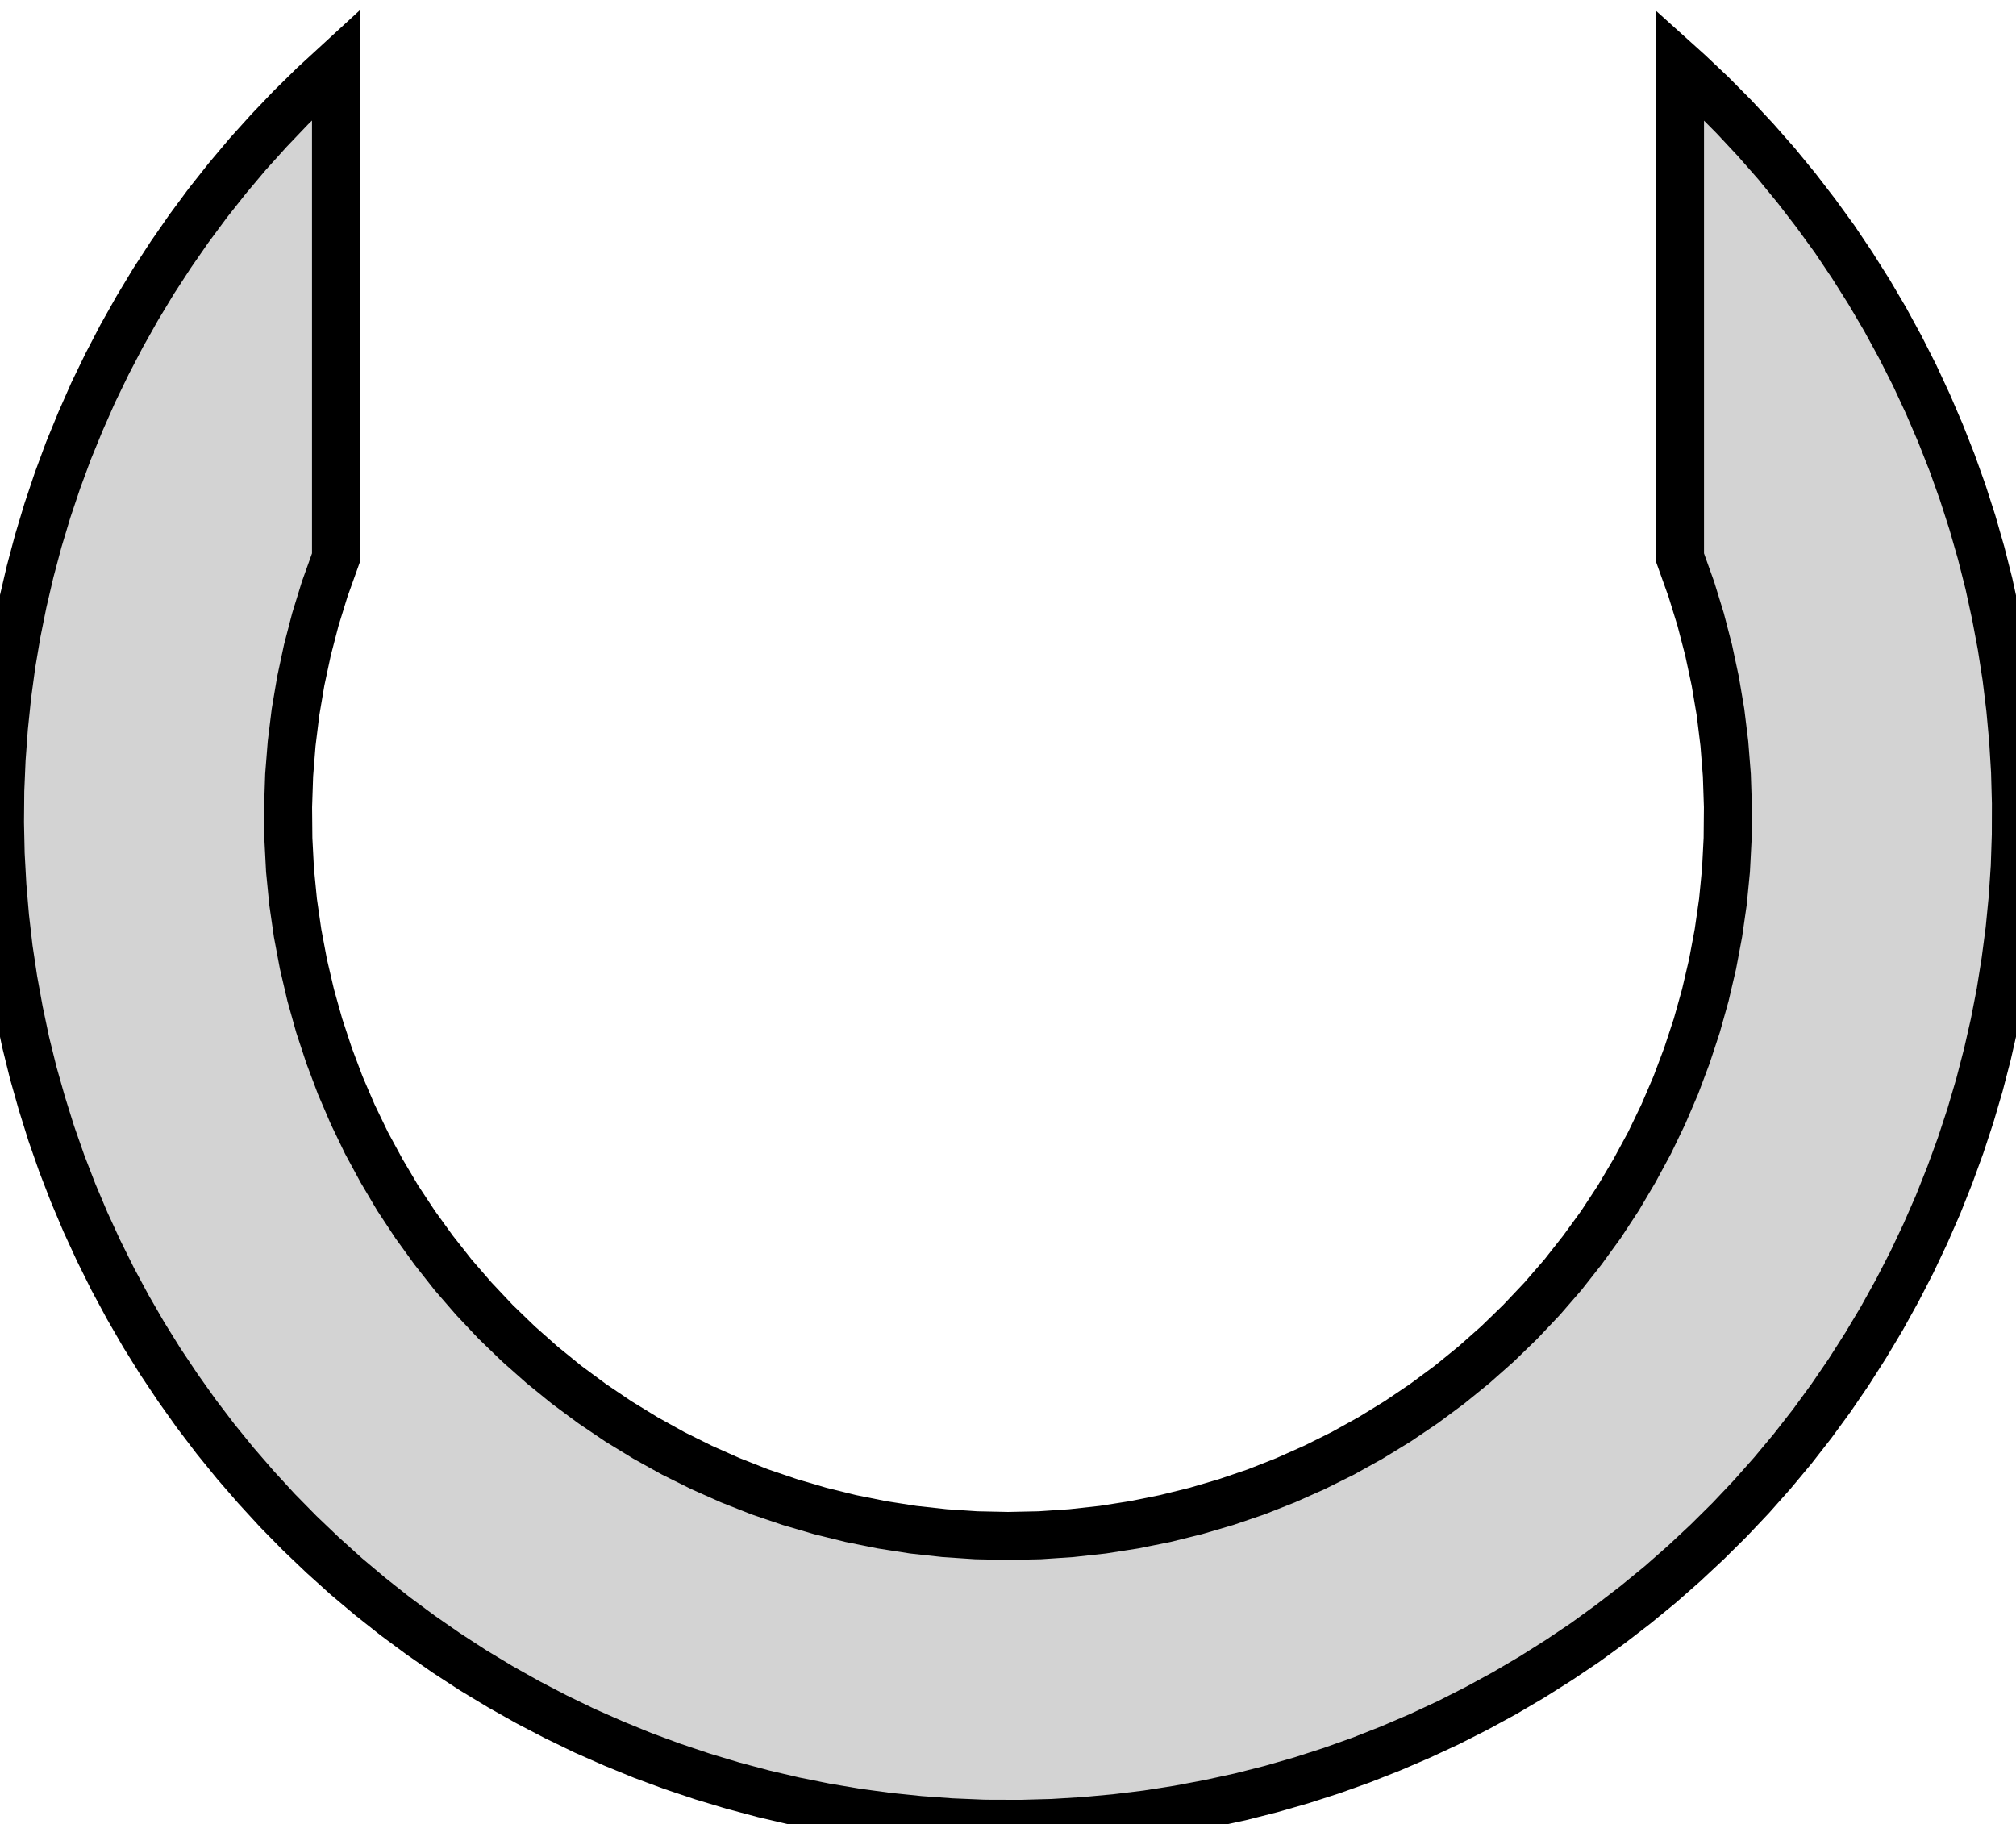
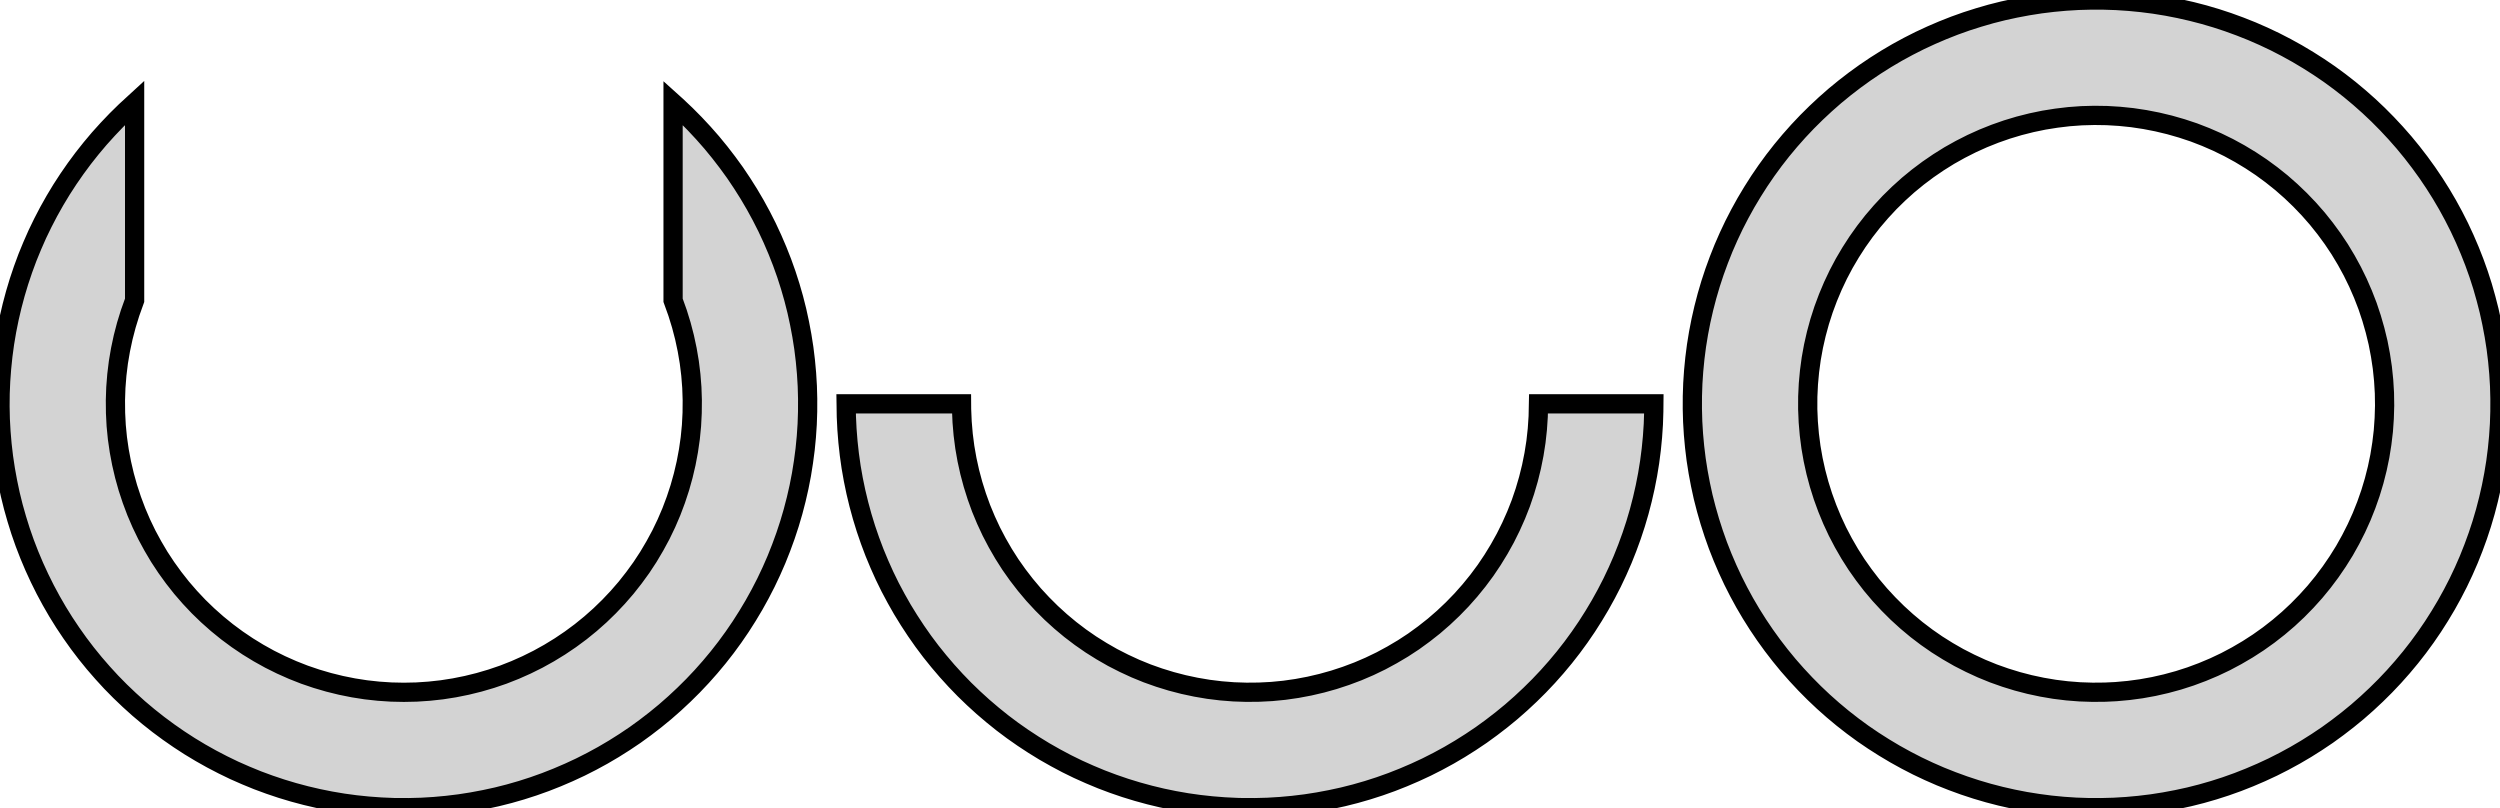
- <svg xmlns="http://www.w3.org/2000/svg" width="21mm" height="19mm" viewBox="0 2 21 19" version="1.1">
-   <path d=" M 10.302,20.998 L 10.632,20.999 L 10.962,20.99 L 11.291,20.97 L 11.619,20.94 L 11.947,20.9  L 12.273,20.849 L 12.597,20.788 L 12.919,20.718 L 13.239,20.637 L 13.556,20.546 L 13.87,20.445  L 14.181,20.334 L 14.488,20.213 L 14.791,20.083 L 15.09,19.944 L 15.384,19.795 L 15.674,19.637  L 15.958,19.47 L 16.237,19.294 L 16.511,19.11 L 16.778,18.916 L 17.039,18.715 L 17.294,18.506  L 17.542,18.288 L 17.783,18.063 L 18.017,17.831 L 18.244,17.591 L 18.463,17.344 L 18.674,17.091  L 18.877,16.831 L 19.072,16.564 L 19.258,16.292 L 19.435,16.014 L 19.604,15.731 L 19.764,15.442  L 19.915,15.149 L 20.056,14.851 L 20.188,14.549 L 20.31,14.242 L 20.423,13.932 L 20.526,13.619  L 20.619,13.303 L 20.702,12.983 L 20.775,12.662 L 20.838,12.338 L 20.89,12.012 L 20.933,11.685  L 20.965,11.357 L 20.987,11.028 L 20.998,10.698 L 20.999,10.368 L 20.99,10.038 L 20.97,9.709  L 20.94,9.381 L 20.9,9.053 L 20.849,8.727 L 20.788,8.403 L 20.718,8.081 L 20.637,7.761  L 20.546,7.444 L 20.445,7.13 L 20.334,6.819 L 20.213,6.512 L 20.083,6.209 L 19.944,5.91  L 19.795,5.616 L 19.637,5.326 L 19.47,5.042 L 19.294,4.763 L 19.11,4.489 L 18.916,4.222  L 18.715,3.961 L 18.506,3.706 L 18.288,3.458 L 18.063,3.217 L 17.831,2.983 L 17.591,2.756  L 17.5,2.674 L 17.5,7.808 L 17.618,8.138 L 17.715,8.453 L 17.798,8.772 L 17.867,9.095  L 17.922,9.42 L 17.962,9.747 L 17.988,10.076 L 17.999,10.406 L 17.996,10.736 L 17.979,11.065  L 17.947,11.393 L 17.9,11.72 L 17.839,12.044 L 17.764,12.365 L 17.675,12.683 L 17.572,12.996  L 17.456,13.305 L 17.326,13.608 L 17.183,13.905 L 17.026,14.195 L 16.858,14.479 L 16.677,14.755  L 16.483,15.022 L 16.279,15.281 L 16.063,15.53 L 15.836,15.77 L 15.6,15.999 L 15.353,16.218  L 15.097,16.426 L 14.832,16.622 L 14.558,16.807 L 14.277,16.979 L 13.989,17.139 L 13.693,17.286  L 13.392,17.42 L 13.085,17.541 L 12.773,17.647 L 12.456,17.74 L 12.136,17.819 L 11.813,17.884  L 11.487,17.935 L 11.159,17.971 L 10.83,17.993 L 10.5,18 L 10.17,17.993 L 9.841,17.971  L 9.513,17.935 L 9.187,17.884 L 8.864,17.819 L 8.544,17.74 L 8.227,17.647 L 7.915,17.541  L 7.608,17.42 L 7.307,17.286 L 7.011,17.139 L 6.723,16.979 L 6.442,16.807 L 6.168,16.622  L 5.903,16.426 L 5.647,16.218 L 5.4,15.999 L 5.163,15.77 L 4.937,15.53 L 4.721,15.281  L 4.517,15.022 L 4.324,14.755 L 4.142,14.479 L 3.974,14.195 L 3.817,13.905 L 3.674,13.608  L 3.544,13.305 L 3.428,12.996 L 3.325,12.683 L 3.236,12.365 L 3.161,12.044 L 3.1,11.72  L 3.053,11.393 L 3.021,11.065 L 3.004,10.736 L 3.001,10.406 L 3.012,10.076 L 3.038,9.747  L 3.078,9.42 L 3.133,9.095 L 3.202,8.772 L 3.285,8.453 L 3.382,8.138 L 3.5,7.808  L 3.5,2.674 L 3.264,2.891 L 3.029,3.122 L 2.801,3.361 L 2.58,3.606 L 2.368,3.858  L 2.163,4.117 L 1.967,4.382 L 1.779,4.653 L 1.599,4.93 L 1.429,5.212 L 1.267,5.5  L 1.115,5.792 L 0.971,6.089 L 0.838,6.391 L 0.713,6.696 L 0.599,7.005 L 0.494,7.318  L 0.399,7.634 L 0.314,7.953 L 0.239,8.274 L 0.174,8.597 L 0.119,8.923 L 0.075,9.249  L 0.041,9.578 L 0.017,9.907 L 0.003,10.236 L 0,10.566 L 0.007,10.896 L 0.025,11.225  L 0.053,11.554 L 0.091,11.881 L 0.14,12.208 L 0.199,12.532 L 0.267,12.855 L 0.346,13.175  L 0.436,13.493 L 0.534,13.807 L 0.643,14.119 L 0.762,14.427 L 0.89,14.73 L 1.028,15.03  L 1.175,15.326 L 1.331,15.616 L 1.496,15.902 L 1.67,16.182 L 1.853,16.456 L 2.044,16.725  L 2.244,16.988 L 2.452,17.244 L 2.668,17.493 L 2.891,17.736 L 3.122,17.971 L 3.361,18.199  L 3.606,18.42 L 3.858,18.632 L 4.117,18.837 L 4.382,19.033 L 4.653,19.221 L 4.93,19.401  L 5.212,19.571 L 5.5,19.733 L 5.792,19.885 L 6.089,20.029 L 6.391,20.162 L 6.696,20.287  L 7.005,20.401 L 7.318,20.506 L 7.634,20.601 L 7.953,20.686 L 8.274,20.761 L 8.597,20.826  L 8.923,20.881 L 9.249,20.925 L 9.578,20.959 L 9.907,20.983 L 10.236,20.997 z " stroke="black" fill="lightgray" stroke-width="0.5" />
+ <svg xmlns="http://www.w3.org/2000/svg" width="65mm" height="21mm" viewBox="0 0 65 21" version="1.1">
+   <path d=" M 54.962,20.99 L 55.291,20.97 L 55.619,20.94 L 55.947,20.9 L 56.273,20.849 L 56.597,20.788  L 56.919,20.718 L 57.239,20.637 L 57.556,20.546 L 57.87,20.445 L 58.181,20.334 L 58.488,20.213  L 58.791,20.083 L 59.09,19.944 L 59.384,19.795 L 59.674,19.637 L 59.958,19.47 L 60.237,19.294  L 60.511,19.11 L 60.778,18.916 L 61.039,18.715 L 61.294,18.506 L 61.542,18.288 L 61.783,18.063  L 62.017,17.831 L 62.244,17.591 L 62.463,17.344 L 62.674,17.091 L 62.877,16.831 L 63.072,16.564  L 63.258,16.292 L 63.435,16.014 L 63.604,15.731 L 63.764,15.442 L 63.915,15.149 L 64.056,14.851  L 64.188,14.549 L 64.31,14.242 L 64.423,13.932 L 64.526,13.619 L 64.619,13.303 L 64.702,12.983  L 64.775,12.662 L 64.838,12.338 L 64.891,12.012 L 64.933,11.685 L 64.965,11.357 L 64.987,11.028  L 64.998,10.698 L 64.999,10.368 L 64.99,10.038 L 64.97,9.709 L 64.94,9.381 L 64.9,9.053  L 64.849,8.727 L 64.788,8.403 L 64.718,8.081 L 64.636,7.761 L 64.546,7.444 L 64.445,7.13  L 64.334,6.819 L 64.213,6.512 L 64.083,6.209 L 63.944,5.91 L 63.795,5.616 L 63.637,5.326  L 63.47,5.042 L 63.294,4.763 L 63.109,4.489 L 62.916,4.222 L 62.715,3.961 L 62.506,3.706  L 62.288,3.458 L 62.063,3.217 L 61.831,2.983 L 61.591,2.756 L 61.344,2.537 L 61.091,2.326  L 60.831,2.123 L 60.565,1.928 L 60.292,1.742 L 60.014,1.565 L 59.731,1.396 L 59.442,1.236  L 59.149,1.085 L 58.851,0.944 L 58.549,0.812 L 58.242,0.69 L 57.932,0.577 L 57.619,0.474  L 57.303,0.381 L 56.983,0.298 L 56.661,0.225 L 56.338,0.162 L 56.012,0.109 L 55.685,0.067  L 55.357,0.035 L 55.028,0.013 L 54.698,0.002 L 54.368,0.001 L 54.038,0.01 L 53.709,0.03  L 53.381,0.06 L 53.053,0.1 L 52.727,0.151 L 52.403,0.212 L 52.081,0.282 L 51.761,0.363  L 51.444,0.455 L 51.13,0.555 L 50.819,0.666 L 50.512,0.787 L 50.209,0.917 L 49.91,1.056  L 49.616,1.205 L 49.326,1.363 L 49.042,1.53 L 48.763,1.706 L 48.489,1.891 L 48.222,2.084  L 47.961,2.285 L 47.706,2.494 L 47.458,2.712 L 47.217,2.937 L 46.983,3.169 L 46.756,3.409  L 46.537,3.656 L 46.326,3.909 L 46.123,4.169 L 45.928,4.436 L 45.742,4.708 L 45.565,4.986  L 45.396,5.269 L 45.236,5.558 L 45.085,5.851 L 44.944,6.149 L 44.812,6.451 L 44.69,6.758  L 44.577,7.068 L 44.474,7.381 L 44.381,7.698 L 44.298,8.017 L 44.225,8.338 L 44.162,8.662  L 44.109,8.988 L 44.067,9.315 L 44.035,9.643 L 44.013,9.972 L 44.002,10.302 L 44.001,10.632  L 44.01,10.962 L 44.03,11.291 L 44.06,11.619 L 44.1,11.947 L 44.151,12.273 L 44.212,12.597  L 44.282,12.919 L 44.364,13.239 L 44.455,13.556 L 44.556,13.87 L 44.666,14.181 L 44.787,14.488  L 44.917,14.791 L 45.056,15.09 L 45.205,15.384 L 45.363,15.674 L 45.53,15.958 L 45.706,16.237  L 45.891,16.511 L 46.084,16.778 L 46.285,17.039 L 46.494,17.294 L 46.712,17.542 L 46.937,17.783  L 47.169,18.017 L 47.409,18.244 L 47.656,18.463 L 47.909,18.674 L 48.169,18.877 L 48.435,19.072  L 48.708,19.258 L 48.986,19.435 L 49.269,19.604 L 49.558,19.764 L 49.851,19.915 L 50.149,20.056  L 50.451,20.188 L 50.758,20.31 L 51.068,20.423 L 51.381,20.526 L 51.697,20.619 L 52.017,20.702  L 52.339,20.775 L 52.662,20.838 L 52.988,20.89 L 53.315,20.933 L 53.643,20.965 L 53.972,20.987  L 54.302,20.998 L 54.632,20.999 z M 54.076,17.988 L 53.747,17.962 L 53.42,17.922 L 53.095,17.867 L 52.772,17.798 L 52.453,17.715  L 52.138,17.618 L 51.827,17.508 L 51.521,17.383 L 51.222,17.245 L 50.928,17.095 L 50.642,16.931  L 50.363,16.756 L 50.092,16.568 L 49.829,16.368 L 49.576,16.157 L 49.332,15.935 L 49.098,15.702  L 48.874,15.46 L 48.661,15.208 L 48.46,14.946 L 48.27,14.677 L 48.093,14.399 L 47.928,14.113  L 47.775,13.821 L 47.636,13.522 L 47.51,13.217 L 47.397,12.907 L 47.298,12.592 L 47.213,12.274  L 47.142,11.952 L 47.085,11.627 L 47.043,11.3 L 47.015,10.971 L 47.001,10.641 L 47.002,10.312  L 47.018,9.982 L 47.048,9.654 L 47.092,9.327 L 47.151,9.002 L 47.224,8.681 L 47.311,8.362  L 47.412,8.048 L 47.527,7.739 L 47.655,7.435 L 47.796,7.137 L 47.95,6.846 L 48.118,6.561  L 48.297,6.284 L 48.488,6.016 L 48.691,5.756 L 48.906,5.505 L 49.13,5.264 L 49.366,5.033  L 49.611,4.812 L 49.866,4.603 L 50.13,4.405 L 50.402,4.219 L 50.682,4.044 L 50.97,3.883  L 51.264,3.734 L 51.565,3.598 L 51.871,3.476 L 52.182,3.367 L 52.498,3.272 L 52.818,3.191  L 53.141,3.124 L 53.467,3.072 L 53.794,3.033 L 54.123,3.009 L 54.453,3 L 54.783,3.005  L 55.112,3.025 L 55.44,3.059 L 55.766,3.108 L 56.09,3.171 L 56.411,3.248 L 56.728,3.339  L 57.041,3.443 L 57.348,3.562 L 57.651,3.694 L 57.947,3.839 L 58.236,3.997 L 58.519,4.168  L 58.793,4.35 L 59.059,4.545 L 59.317,4.751 L 59.565,4.969 L 59.803,5.197 L 60.031,5.435  L 60.249,5.683 L 60.455,5.941 L 60.65,6.207 L 60.833,6.481 L 61.003,6.764 L 61.161,7.053  L 61.306,7.349 L 61.438,7.652 L 61.557,7.959 L 61.661,8.272 L 61.752,8.589 L 61.83,8.91  L 61.892,9.234 L 61.941,9.56 L 61.975,9.888 L 61.995,10.217 L 62,10.547 L 61.99,10.877  L 61.967,11.206 L 61.928,11.533 L 61.876,11.859 L 61.809,12.182 L 61.728,12.502 L 61.633,12.818  L 61.524,13.129 L 61.402,13.435 L 61.266,13.736 L 61.117,14.03 L 60.956,14.318 L 60.781,14.598  L 60.595,14.87 L 60.397,15.134 L 60.188,15.389 L 59.967,15.634 L 59.736,15.87 L 59.495,16.095  L 59.244,16.309 L 58.984,16.512 L 58.716,16.703 L 58.439,16.882 L 58.154,17.049 L 57.863,17.204  L 57.565,17.345 L 57.261,17.473 L 56.952,17.588 L 56.638,17.689 L 56.319,17.776 L 55.998,17.849  L 55.673,17.908 L 55.346,17.952 L 55.018,17.982 L 54.736,17.996 L 54.406,17.999 z M 10.962,20.99 L 11.291,20.97 L 11.619,20.94 L 11.947,20.9 L 12.273,20.849 L 12.597,20.788  L 12.919,20.718 L 13.239,20.637 L 13.556,20.546 L 13.87,20.445 L 14.181,20.334 L 14.488,20.213  L 14.791,20.083 L 15.09,19.944 L 15.384,19.795 L 15.674,19.637 L 15.958,19.47 L 16.237,19.294  L 16.511,19.11 L 16.778,18.916 L 17.039,18.715 L 17.294,18.506 L 17.542,18.288 L 17.783,18.063  L 18.017,17.831 L 18.244,17.591 L 18.463,17.344 L 18.674,17.091 L 18.877,16.831 L 19.072,16.564  L 19.258,16.292 L 19.435,16.014 L 19.604,15.731 L 19.764,15.442 L 19.915,15.149 L 20.056,14.851  L 20.188,14.549 L 20.31,14.242 L 20.423,13.932 L 20.526,13.619 L 20.619,13.303 L 20.702,12.983  L 20.775,12.662 L 20.838,12.338 L 20.89,12.012 L 20.933,11.685 L 20.965,11.357 L 20.987,11.028  L 20.998,10.698 L 20.999,10.368 L 20.99,10.038 L 20.97,9.709 L 20.94,9.381 L 20.9,9.053  L 20.849,8.727 L 20.788,8.403 L 20.718,8.081 L 20.637,7.761 L 20.546,7.444 L 20.445,7.13  L 20.334,6.819 L 20.213,6.512 L 20.083,6.209 L 19.944,5.91 L 19.795,5.616 L 19.637,5.326  L 19.47,5.042 L 19.294,4.763 L 19.11,4.489 L 18.916,4.222 L 18.715,3.961 L 18.506,3.706  L 18.288,3.458 L 18.063,3.217 L 17.831,2.983 L 17.591,2.756 L 17.5,2.674 L 17.5,7.808  L 17.618,8.138 L 17.715,8.453 L 17.798,8.772 L 17.867,9.095 L 17.922,9.42 L 17.962,9.747  L 17.988,10.076 L 17.999,10.406 L 17.996,10.736 L 17.979,11.065 L 17.947,11.393 L 17.9,11.72  L 17.839,12.044 L 17.764,12.365 L 17.675,12.683 L 17.572,12.996 L 17.456,13.305 L 17.326,13.608  L 17.183,13.905 L 17.026,14.195 L 16.858,14.479 L 16.677,14.755 L 16.483,15.022 L 16.279,15.281  L 16.063,15.53 L 15.836,15.77 L 15.6,15.999 L 15.353,16.218 L 15.097,16.426 L 14.832,16.622  L 14.558,16.807 L 14.277,16.979 L 13.989,17.139 L 13.693,17.286 L 13.392,17.42 L 13.085,17.541  L 12.773,17.647 L 12.456,17.74 L 12.136,17.819 L 11.813,17.884 L 11.487,17.935 L 11.159,17.971  L 10.83,17.993 L 10.5,18 L 10.17,17.993 L 9.841,17.971 L 9.513,17.935 L 9.187,17.884  L 8.864,17.819 L 8.544,17.74 L 8.227,17.647 L 7.915,17.541 L 7.608,17.42 L 7.307,17.286  L 7.011,17.139 L 6.723,16.979 L 6.442,16.807 L 6.168,16.622 L 5.903,16.426 L 5.647,16.218  L 5.4,15.999 L 5.163,15.77 L 4.937,15.53 L 4.721,15.281 L 4.517,15.022 L 4.324,14.755  L 4.142,14.479 L 3.974,14.195 L 3.817,13.905 L 3.674,13.608 L 3.544,13.305 L 3.428,12.996  L 3.325,12.683 L 3.236,12.365 L 3.161,12.044 L 3.1,11.72 L 3.053,11.393 L 3.021,11.065  L 3.004,10.736 L 3.001,10.406 L 3.012,10.076 L 3.038,9.747 L 3.078,9.42 L 3.133,9.095  L 3.202,8.772 L 3.285,8.453 L 3.382,8.138 L 3.5,7.808 L 3.5,2.674 L 3.264,2.891  L 3.029,3.122 L 2.801,3.361 L 2.58,3.606 L 2.368,3.858 L 2.163,4.117 L 1.967,4.382  L 1.779,4.653 L 1.599,4.93 L 1.429,5.212 L 1.267,5.5 L 1.115,5.792 L 0.971,6.089  L 0.838,6.391 L 0.713,6.696 L 0.599,7.005 L 0.494,7.318 L 0.399,7.634 L 0.314,7.953  L 0.239,8.274 L 0.174,8.597 L 0.119,8.923 L 0.075,9.249 L 0.041,9.578 L 0.017,9.907  L 0.003,10.236 L 0,10.566 L 0.007,10.896 L 0.025,11.225 L 0.053,11.554 L 0.091,11.881  L 0.14,12.208 L 0.199,12.532 L 0.267,12.855 L 0.346,13.175 L 0.436,13.493 L 0.534,13.807  L 0.643,14.119 L 0.762,14.427 L 0.89,14.73 L 1.028,15.03 L 1.175,15.326 L 1.331,15.616  L 1.496,15.902 L 1.67,16.182 L 1.853,16.456 L 2.044,16.725 L 2.244,16.988 L 2.452,17.244  L 2.668,17.493 L 2.891,17.736 L 3.122,17.971 L 3.361,18.199 L 3.606,18.42 L 3.858,18.632  L 4.117,18.837 L 4.382,19.033 L 4.653,19.221 L 4.93,19.401 L 5.212,19.571 L 5.5,19.733  L 5.792,19.885 L 6.089,20.029 L 6.391,20.162 L 6.696,20.287 L 7.005,20.401 L 7.318,20.506  L 7.634,20.601 L 7.953,20.686 L 8.274,20.761 L 8.597,20.826 L 8.923,20.881 L 9.249,20.925  L 9.578,20.959 L 9.907,20.983 L 10.236,20.997 L 10.302,20.998 L 10.632,20.999 z M 32.962,20.99 L 33.291,20.97 L 33.619,20.94 L 33.947,20.9 L 34.273,20.849 L 34.597,20.788  L 34.919,20.718 L 35.239,20.637 L 35.556,20.546 L 35.87,20.445 L 36.181,20.334 L 36.488,20.213  L 36.791,20.083 L 37.09,19.944 L 37.384,19.795 L 37.674,19.637 L 37.958,19.47 L 38.237,19.294  L 38.511,19.11 L 38.778,18.916 L 39.039,18.715 L 39.294,18.506 L 39.542,18.288 L 39.783,18.063  L 40.017,17.831 L 40.244,17.591 L 40.463,17.344 L 40.674,17.091 L 40.877,16.831 L 41.072,16.564  L 41.258,16.292 L 41.435,16.014 L 41.604,15.731 L 41.764,15.442 L 41.915,15.149 L 42.056,14.851  L 42.188,14.549 L 42.31,14.242 L 42.423,13.932 L 42.526,13.619 L 42.619,13.303 L 42.702,12.983  L 42.775,12.662 L 42.838,12.338 L 42.891,12.012 L 42.933,11.685 L 42.965,11.357 L 42.987,11.028  L 42.998,10.698 L 43,10.5 L 40,10.5 L 39.993,10.83 L 39.971,11.159 L 39.935,11.487  L 39.884,11.813 L 39.819,12.136 L 39.74,12.456 L 39.647,12.773 L 39.541,13.085 L 39.42,13.392  L 39.286,13.693 L 39.139,13.989 L 38.979,14.277 L 38.807,14.558 L 38.623,14.832 L 38.426,15.097  L 38.218,15.353 L 37.999,15.6 L 37.77,15.836 L 37.53,16.063 L 37.281,16.279 L 37.022,16.483  L 36.755,16.677 L 36.479,16.858 L 36.195,17.026 L 35.905,17.183 L 35.608,17.326 L 35.305,17.456  L 34.996,17.572 L 34.683,17.675 L 34.365,17.764 L 34.044,17.839 L 33.72,17.9 L 33.393,17.947  L 33.065,17.979 L 32.736,17.996 L 32.406,17.999 L 32.076,17.988 L 31.747,17.962 L 31.42,17.922  L 31.095,17.867 L 30.772,17.798 L 30.453,17.715 L 30.138,17.618 L 29.827,17.508 L 29.521,17.383  L 29.222,17.245 L 28.928,17.095 L 28.642,16.931 L 28.363,16.756 L 28.092,16.568 L 27.829,16.368  L 27.576,16.157 L 27.332,15.935 L 27.098,15.702 L 26.874,15.46 L 26.662,15.208 L 26.46,14.946  L 26.27,14.677 L 26.093,14.399 L 25.928,14.113 L 25.775,13.821 L 25.636,13.522 L 25.509,13.217  L 25.397,12.907 L 25.298,12.592 L 25.213,12.274 L 25.142,11.952 L 25.085,11.627 L 25.043,11.3  L 25.015,10.971 L 25.001,10.641 L 25,10.5 L 22,10.5 L 22.005,10.83 L 22.021,11.159  L 22.047,11.488 L 22.083,11.816 L 22.129,12.143 L 22.186,12.467 L 22.253,12.79 L 22.33,13.111  L 22.417,13.429 L 22.514,13.745 L 22.621,14.057 L 22.737,14.365 L 22.864,14.67 L 22.999,14.971  L 23.144,15.267 L 23.299,15.558 L 23.462,15.845 L 23.635,16.126 L 23.816,16.402 L 24.005,16.672  L 24.203,16.936 L 24.41,17.193 L 24.624,17.444 L 24.846,17.688 L 25.075,17.925 L 25.312,18.154  L 25.556,18.376 L 25.807,18.59 L 26.064,18.797 L 26.328,18.995 L 26.598,19.184 L 26.874,19.365  L 27.155,19.538 L 27.442,19.701 L 27.733,19.856 L 28.029,20.001 L 28.33,20.136 L 28.635,20.263  L 28.943,20.379 L 29.255,20.486 L 29.571,20.583 L 29.889,20.67 L 30.209,20.747 L 30.532,20.814  L 30.858,20.871 L 31.184,20.917 L 31.512,20.953 L 31.841,20.979 L 32.17,20.995 L 32.302,20.998  L 32.632,20.999 z " stroke="black" fill="lightgray" stroke-width="0.5" />
</svg>
